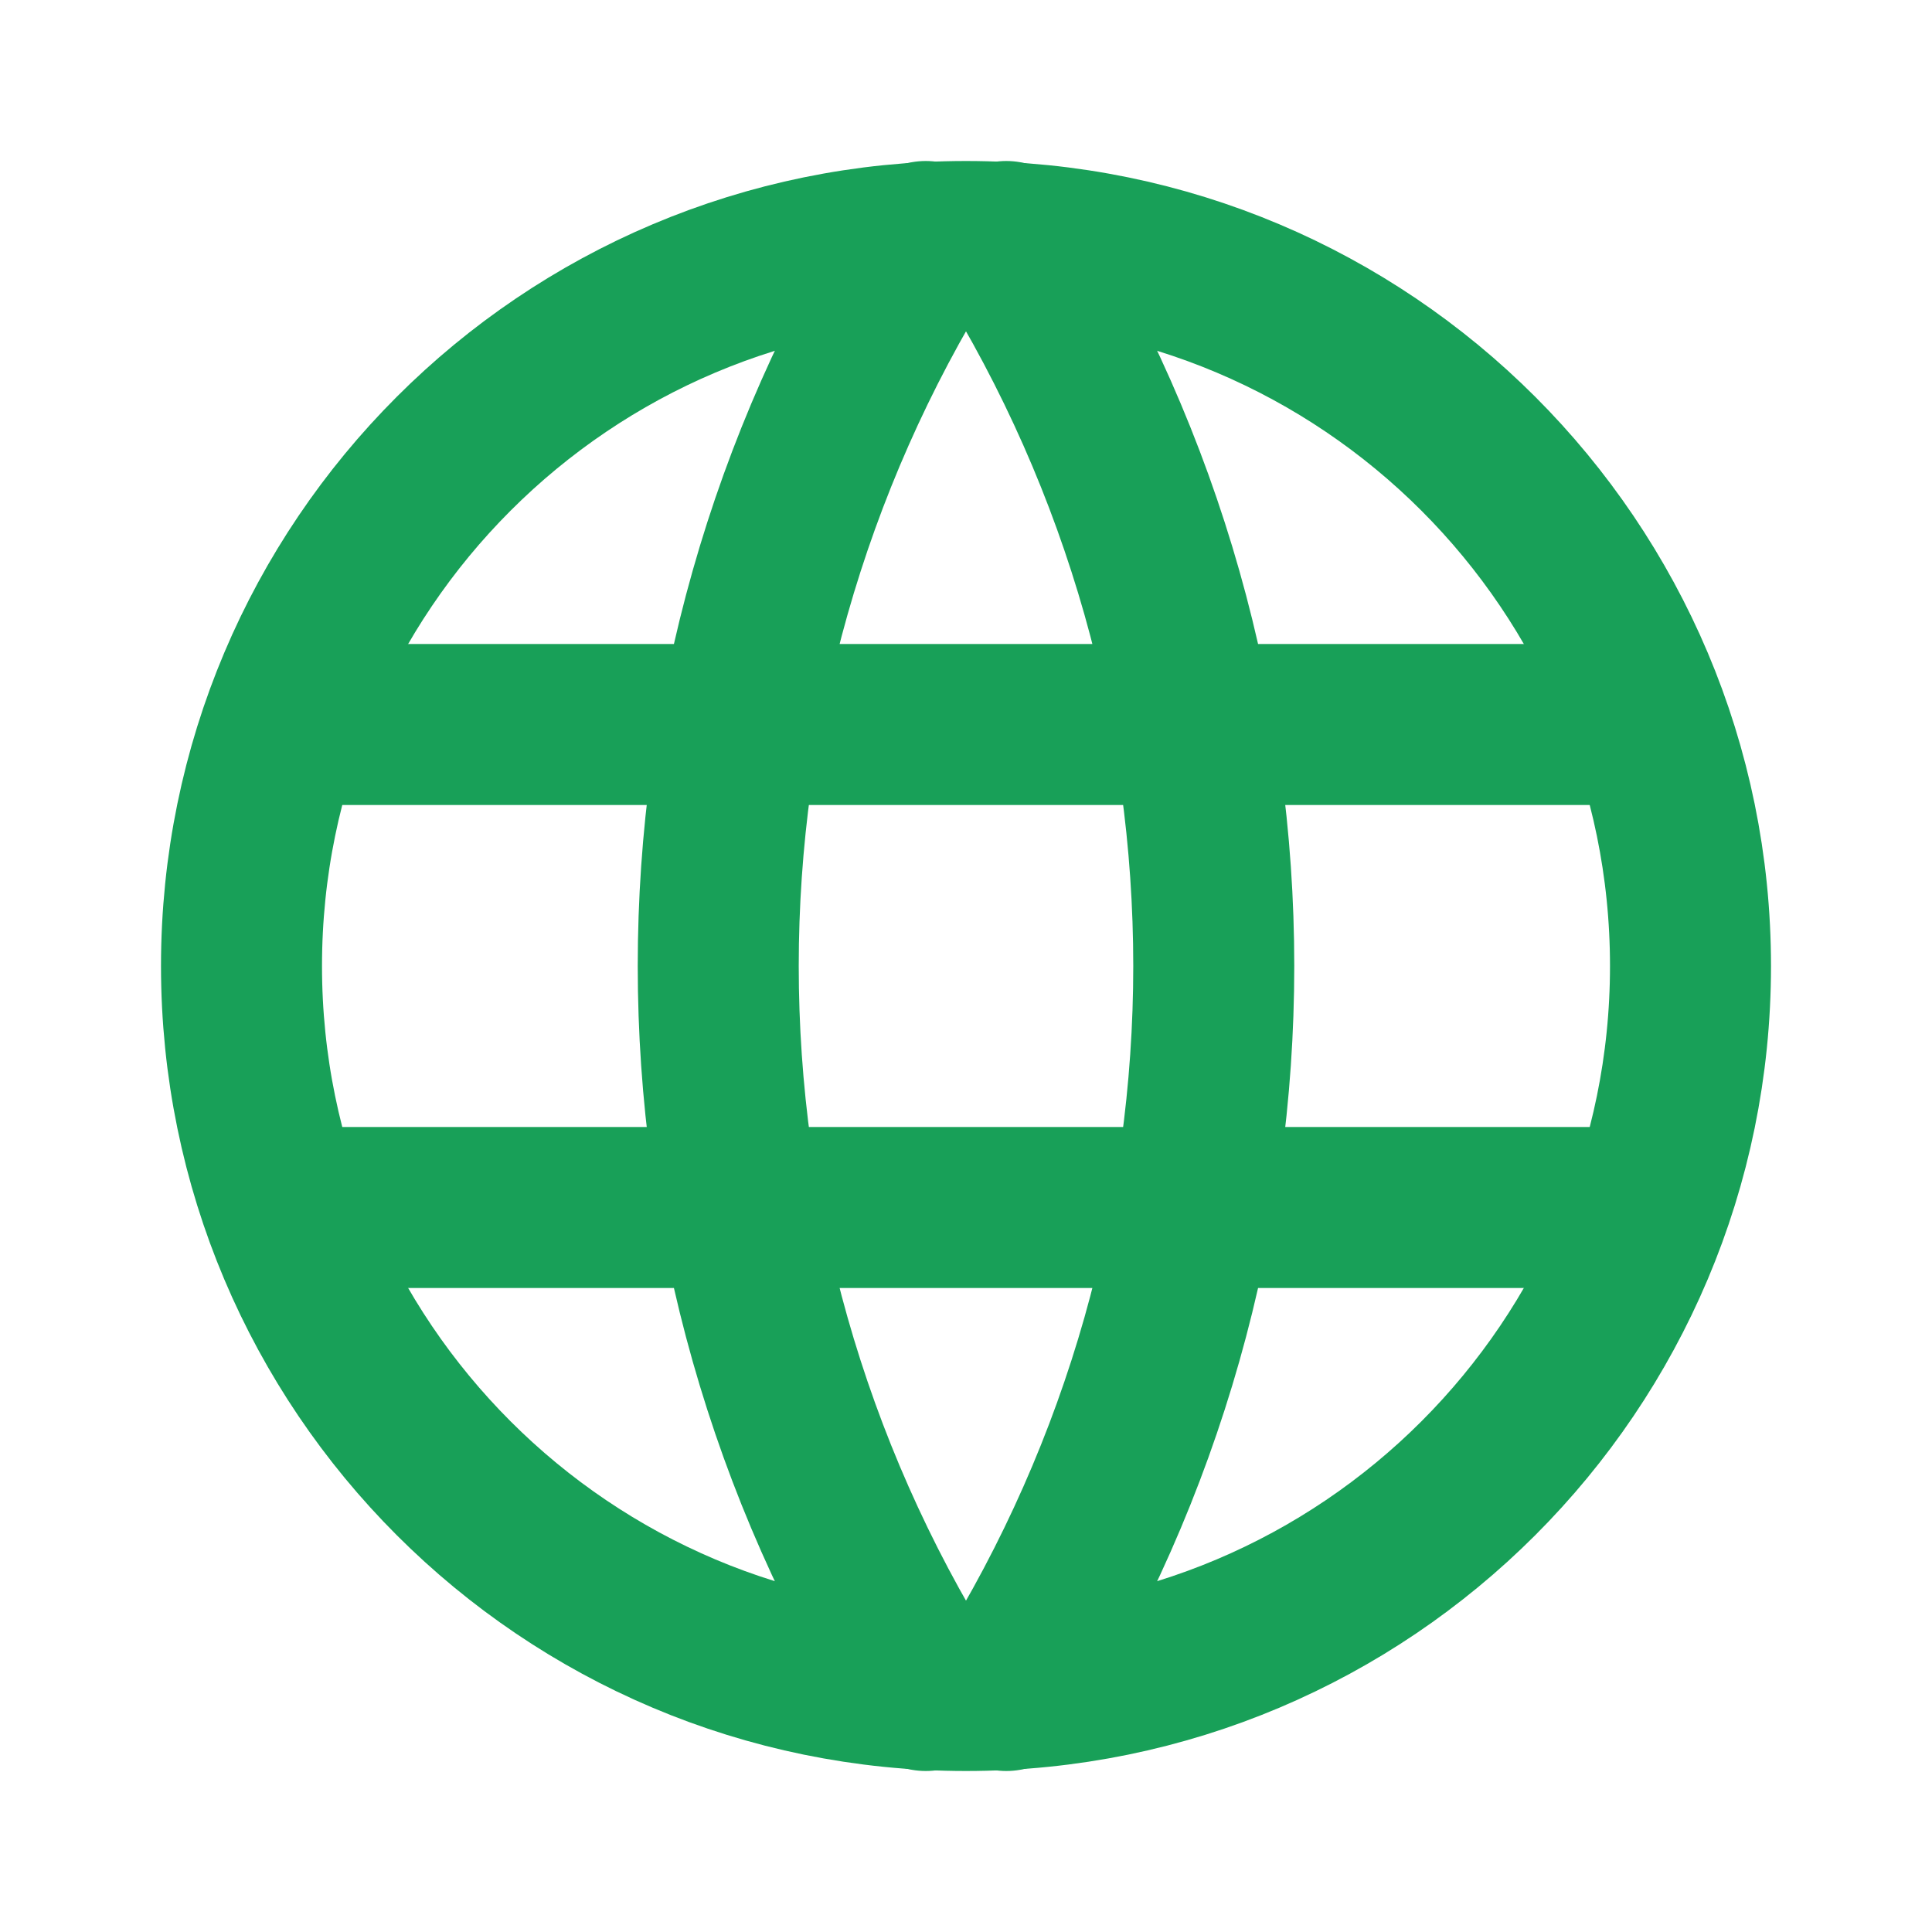
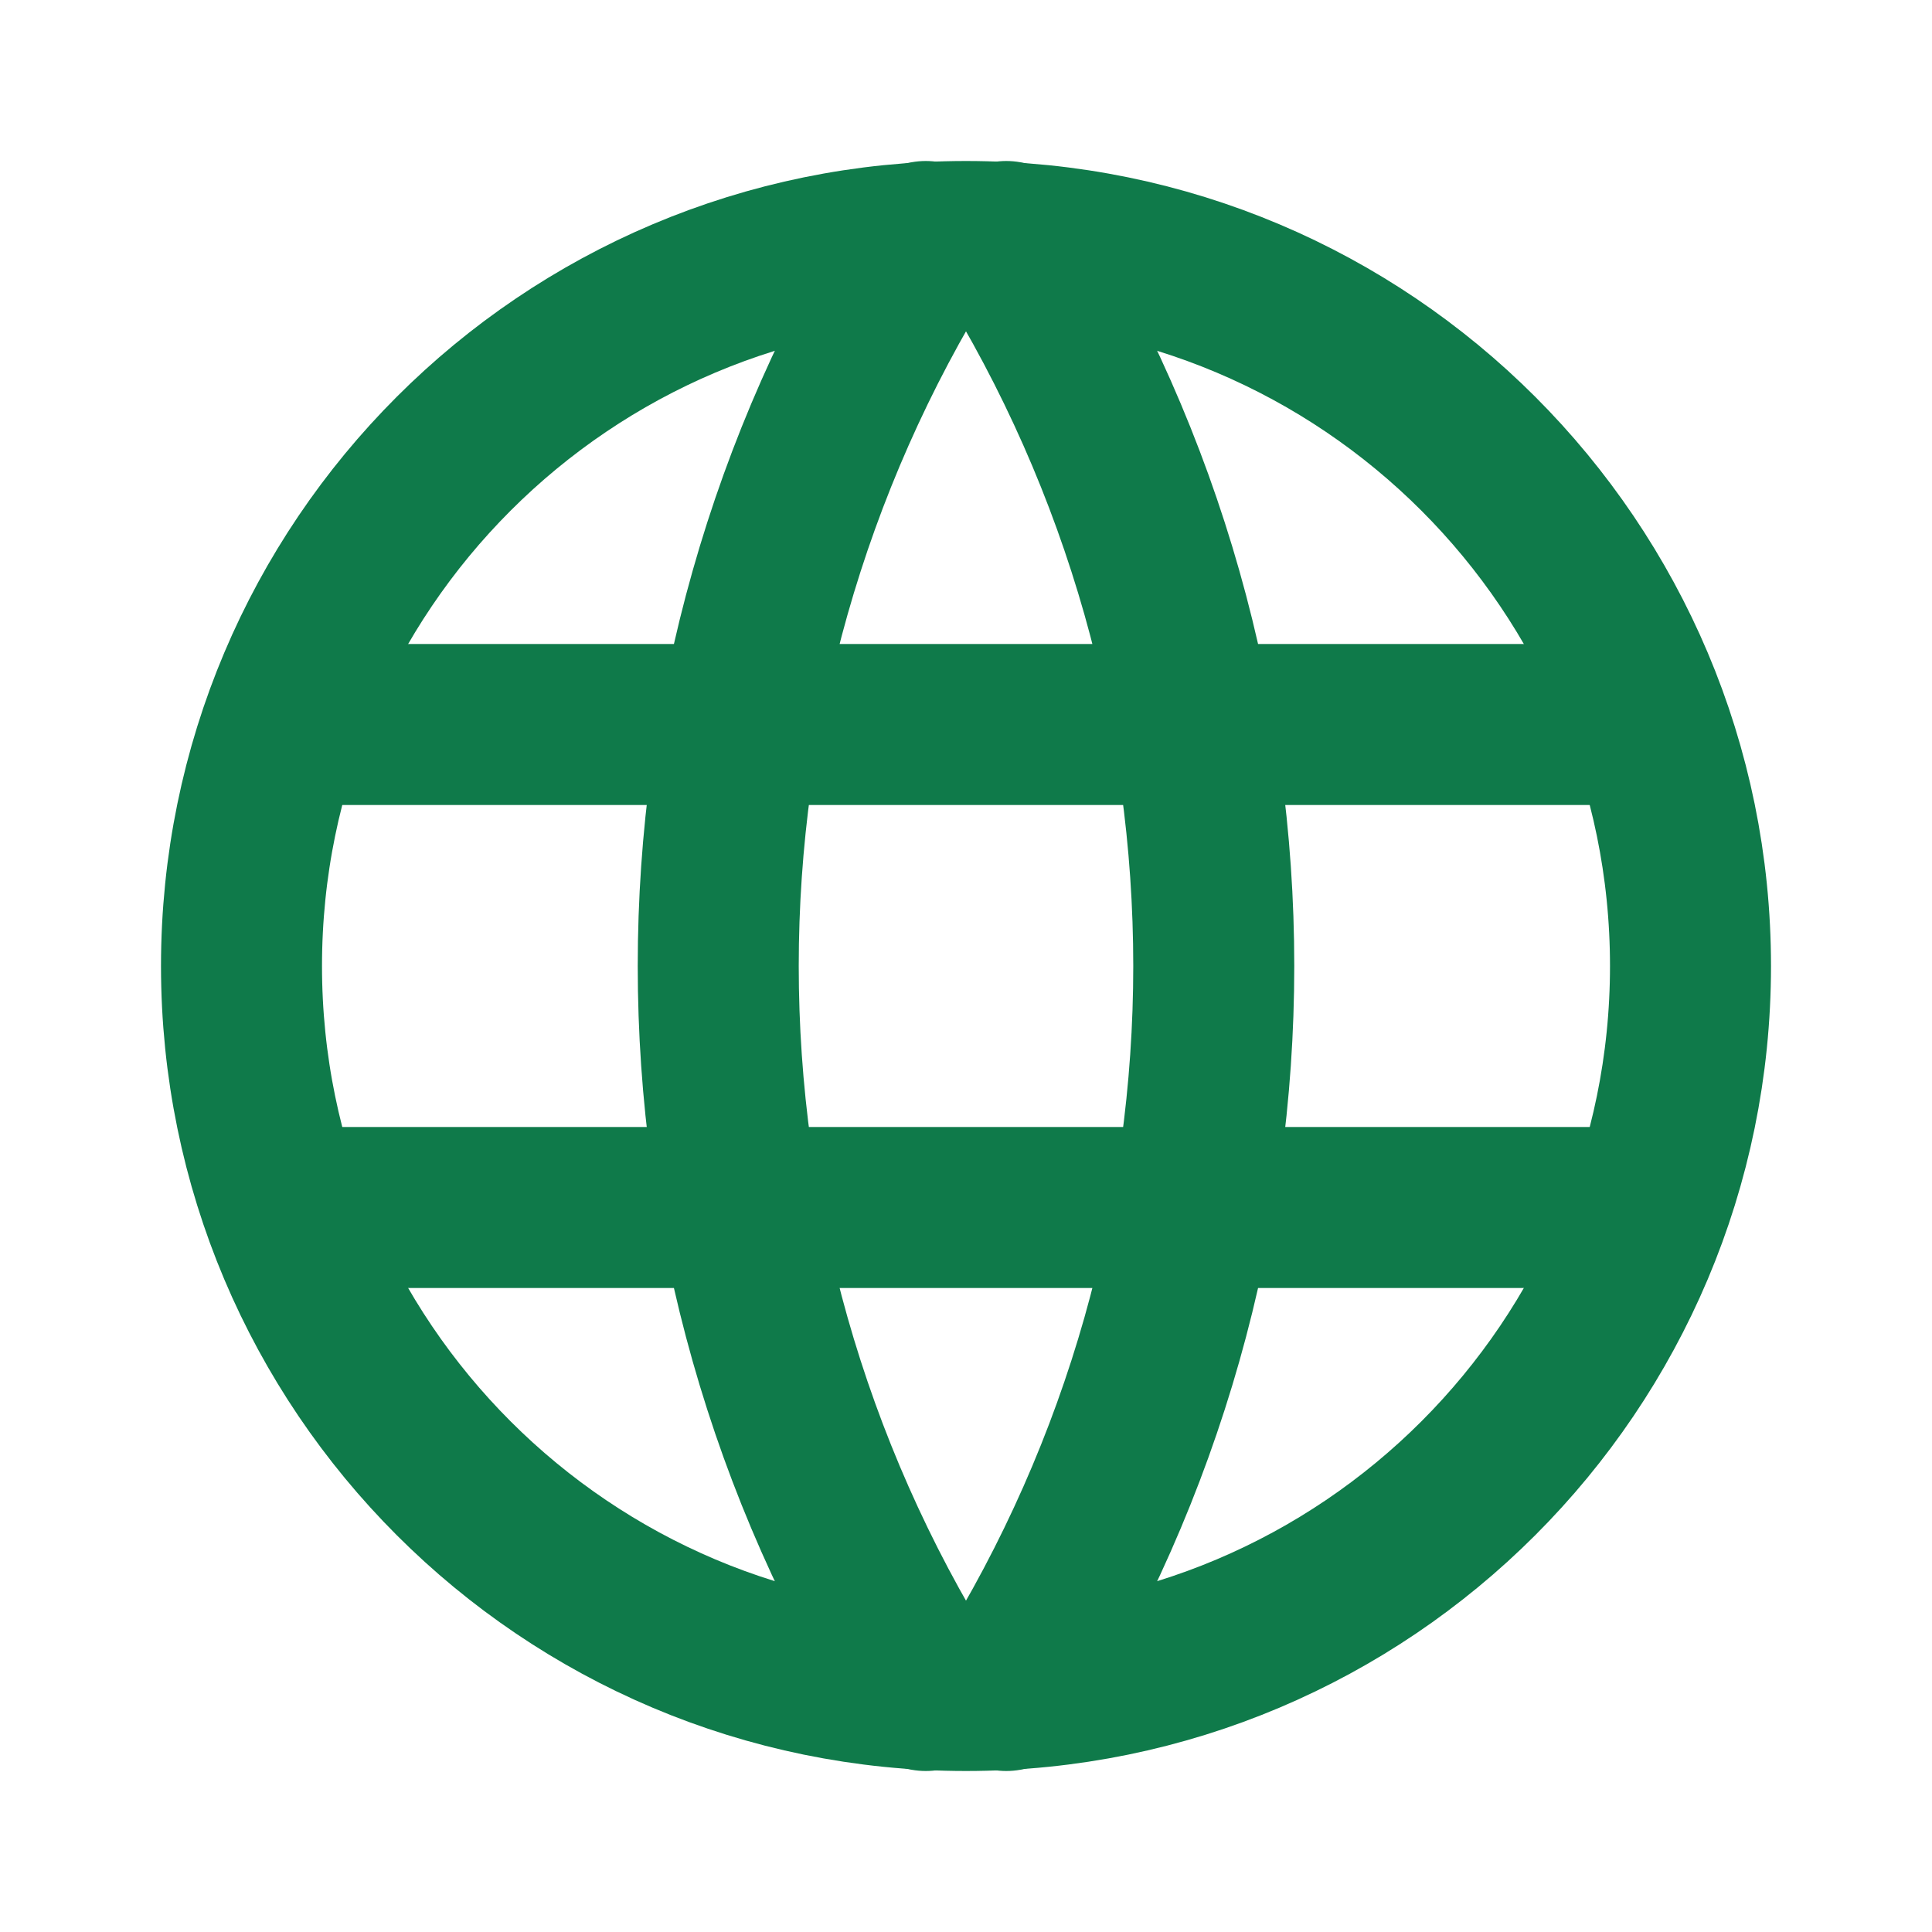
- <svg xmlns="http://www.w3.org/2000/svg" viewBox="0 0 24 24" fill="none" stroke="#18a058" stroke-width="2" stroke-linecap="round" stroke-linejoin="round">
+ <svg xmlns="http://www.w3.org/2000/svg" viewBox="0 0 24 24" fill="none" stroke="#0f7a4a" stroke-width="2" stroke-linecap="round" stroke-linejoin="round">
  <circle cx="12" cy="12" r="9" />
  <path d="M3.6 9h16.8M3.6 15h16.8M11.5 3a17 17 0 0 0 0 18M12.5 3a17 17 0 0 1 0 18" />
</svg>
